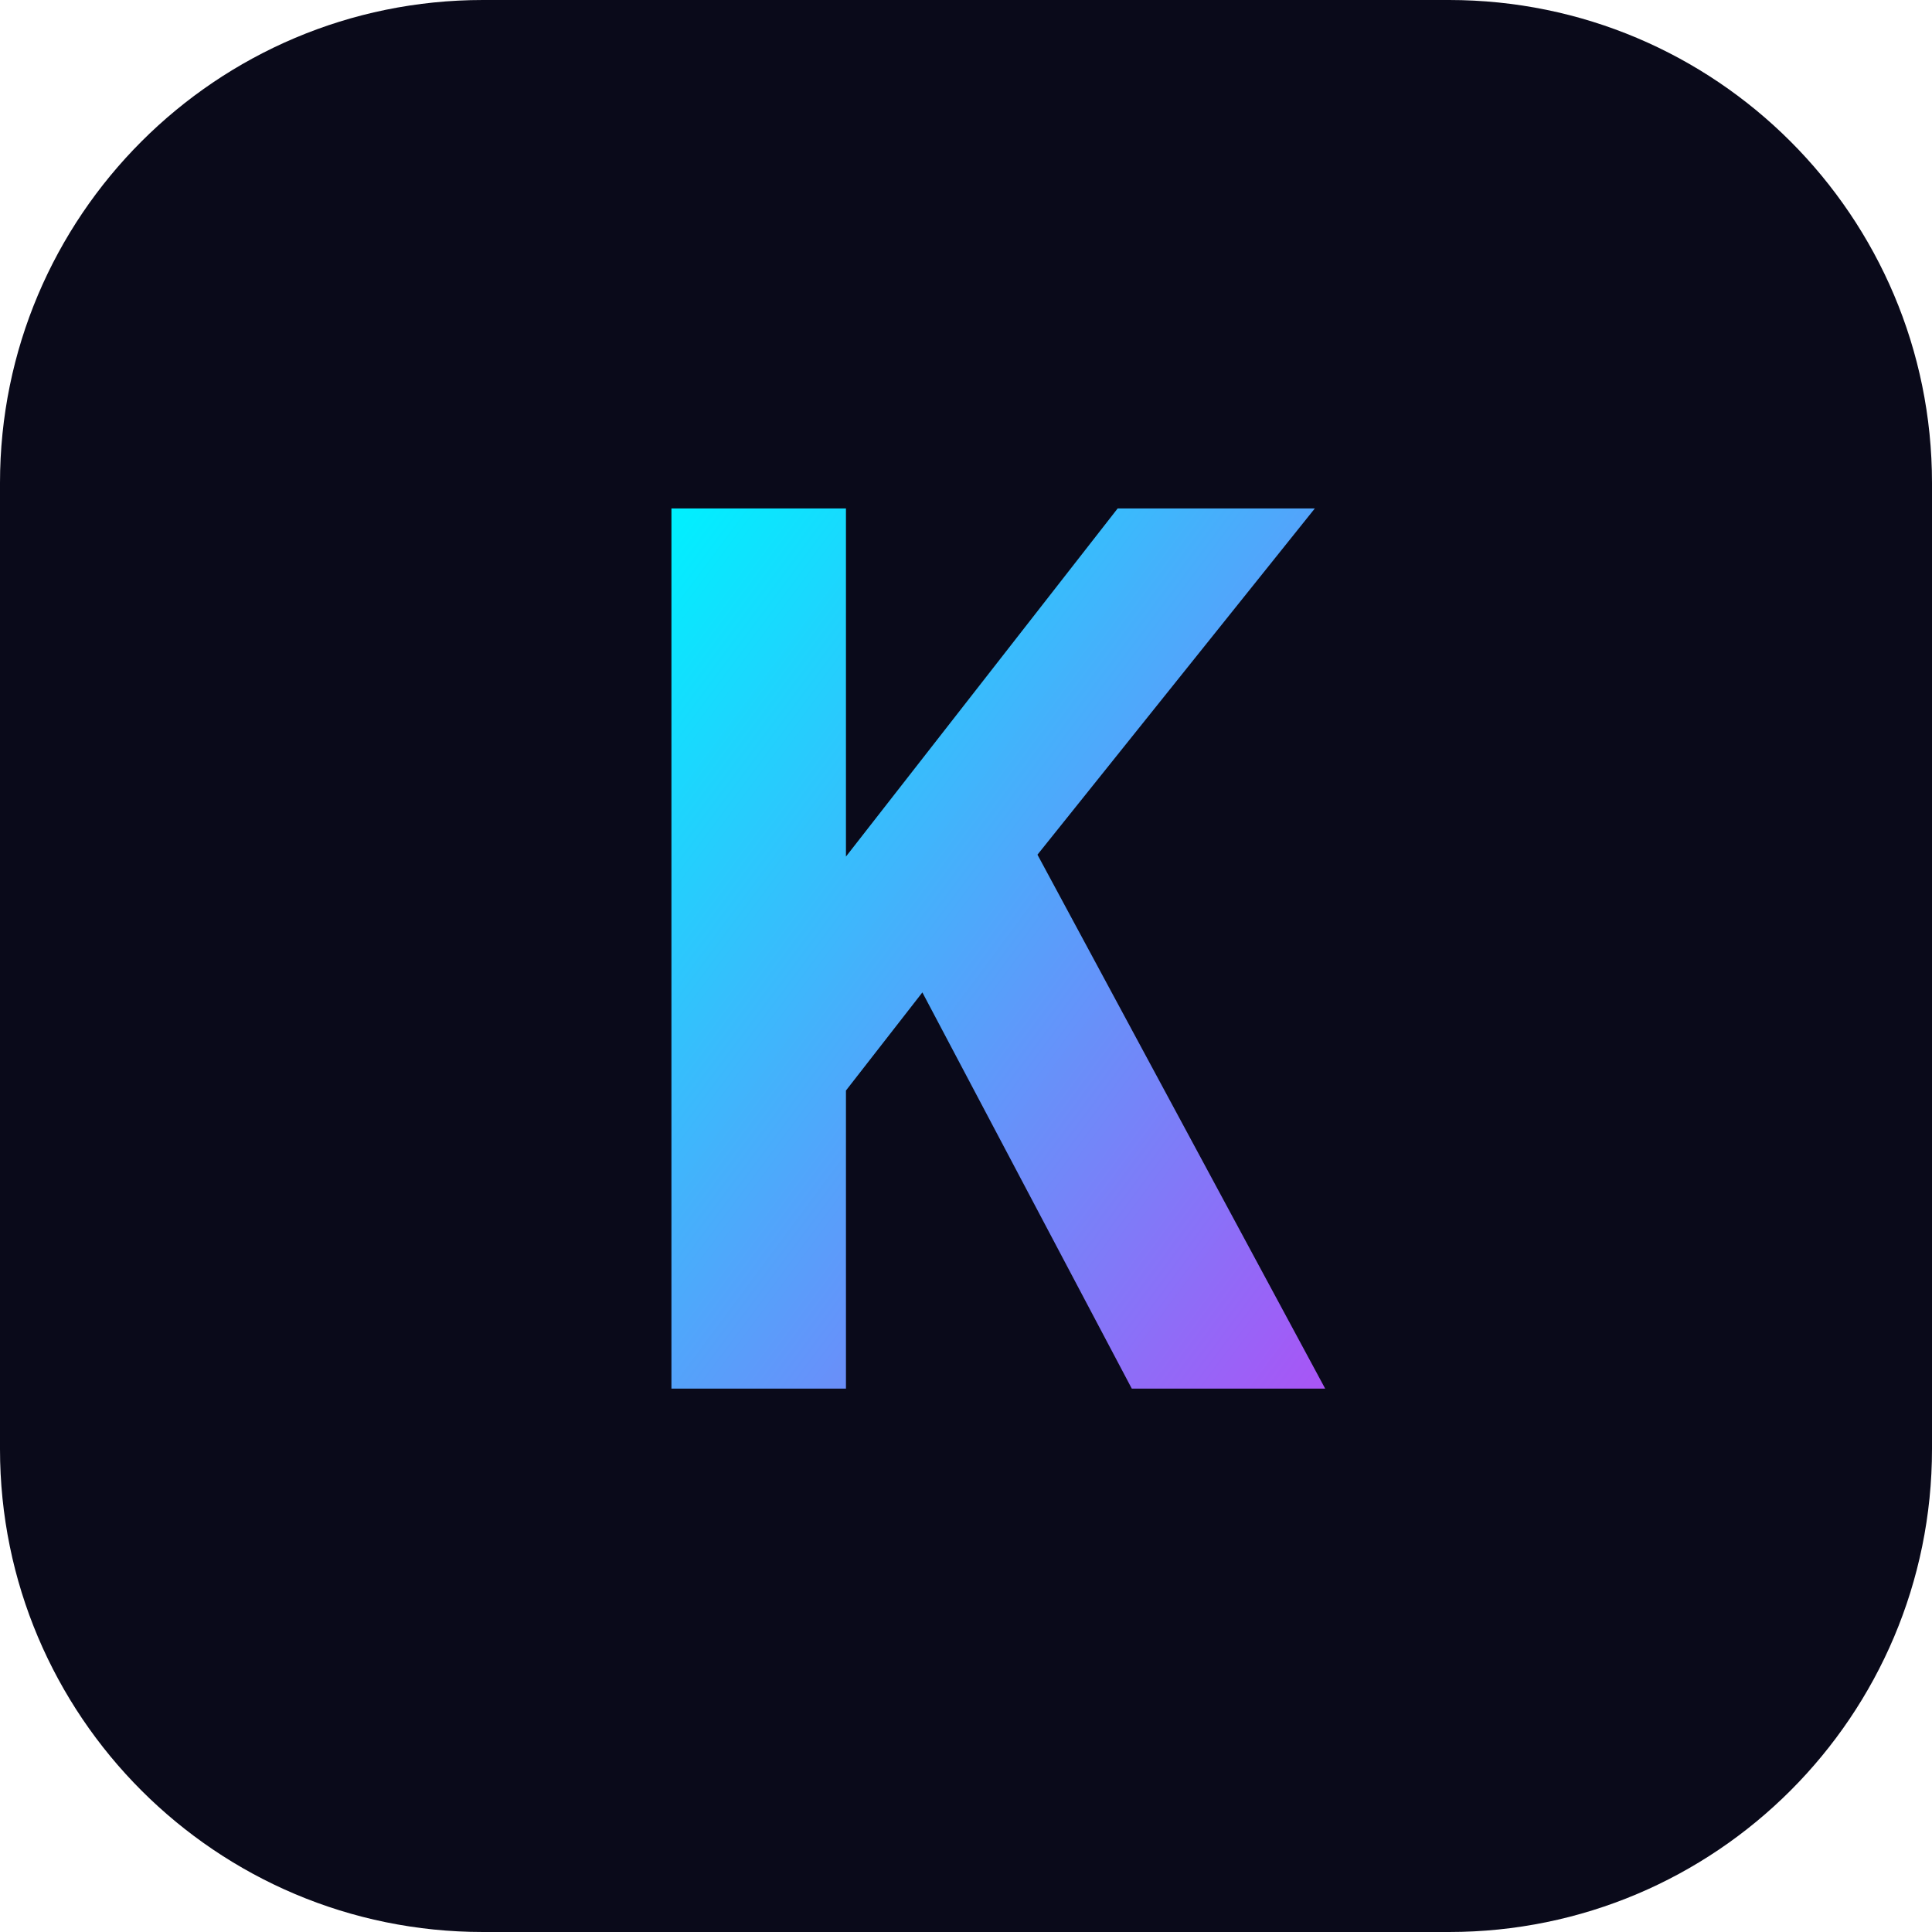
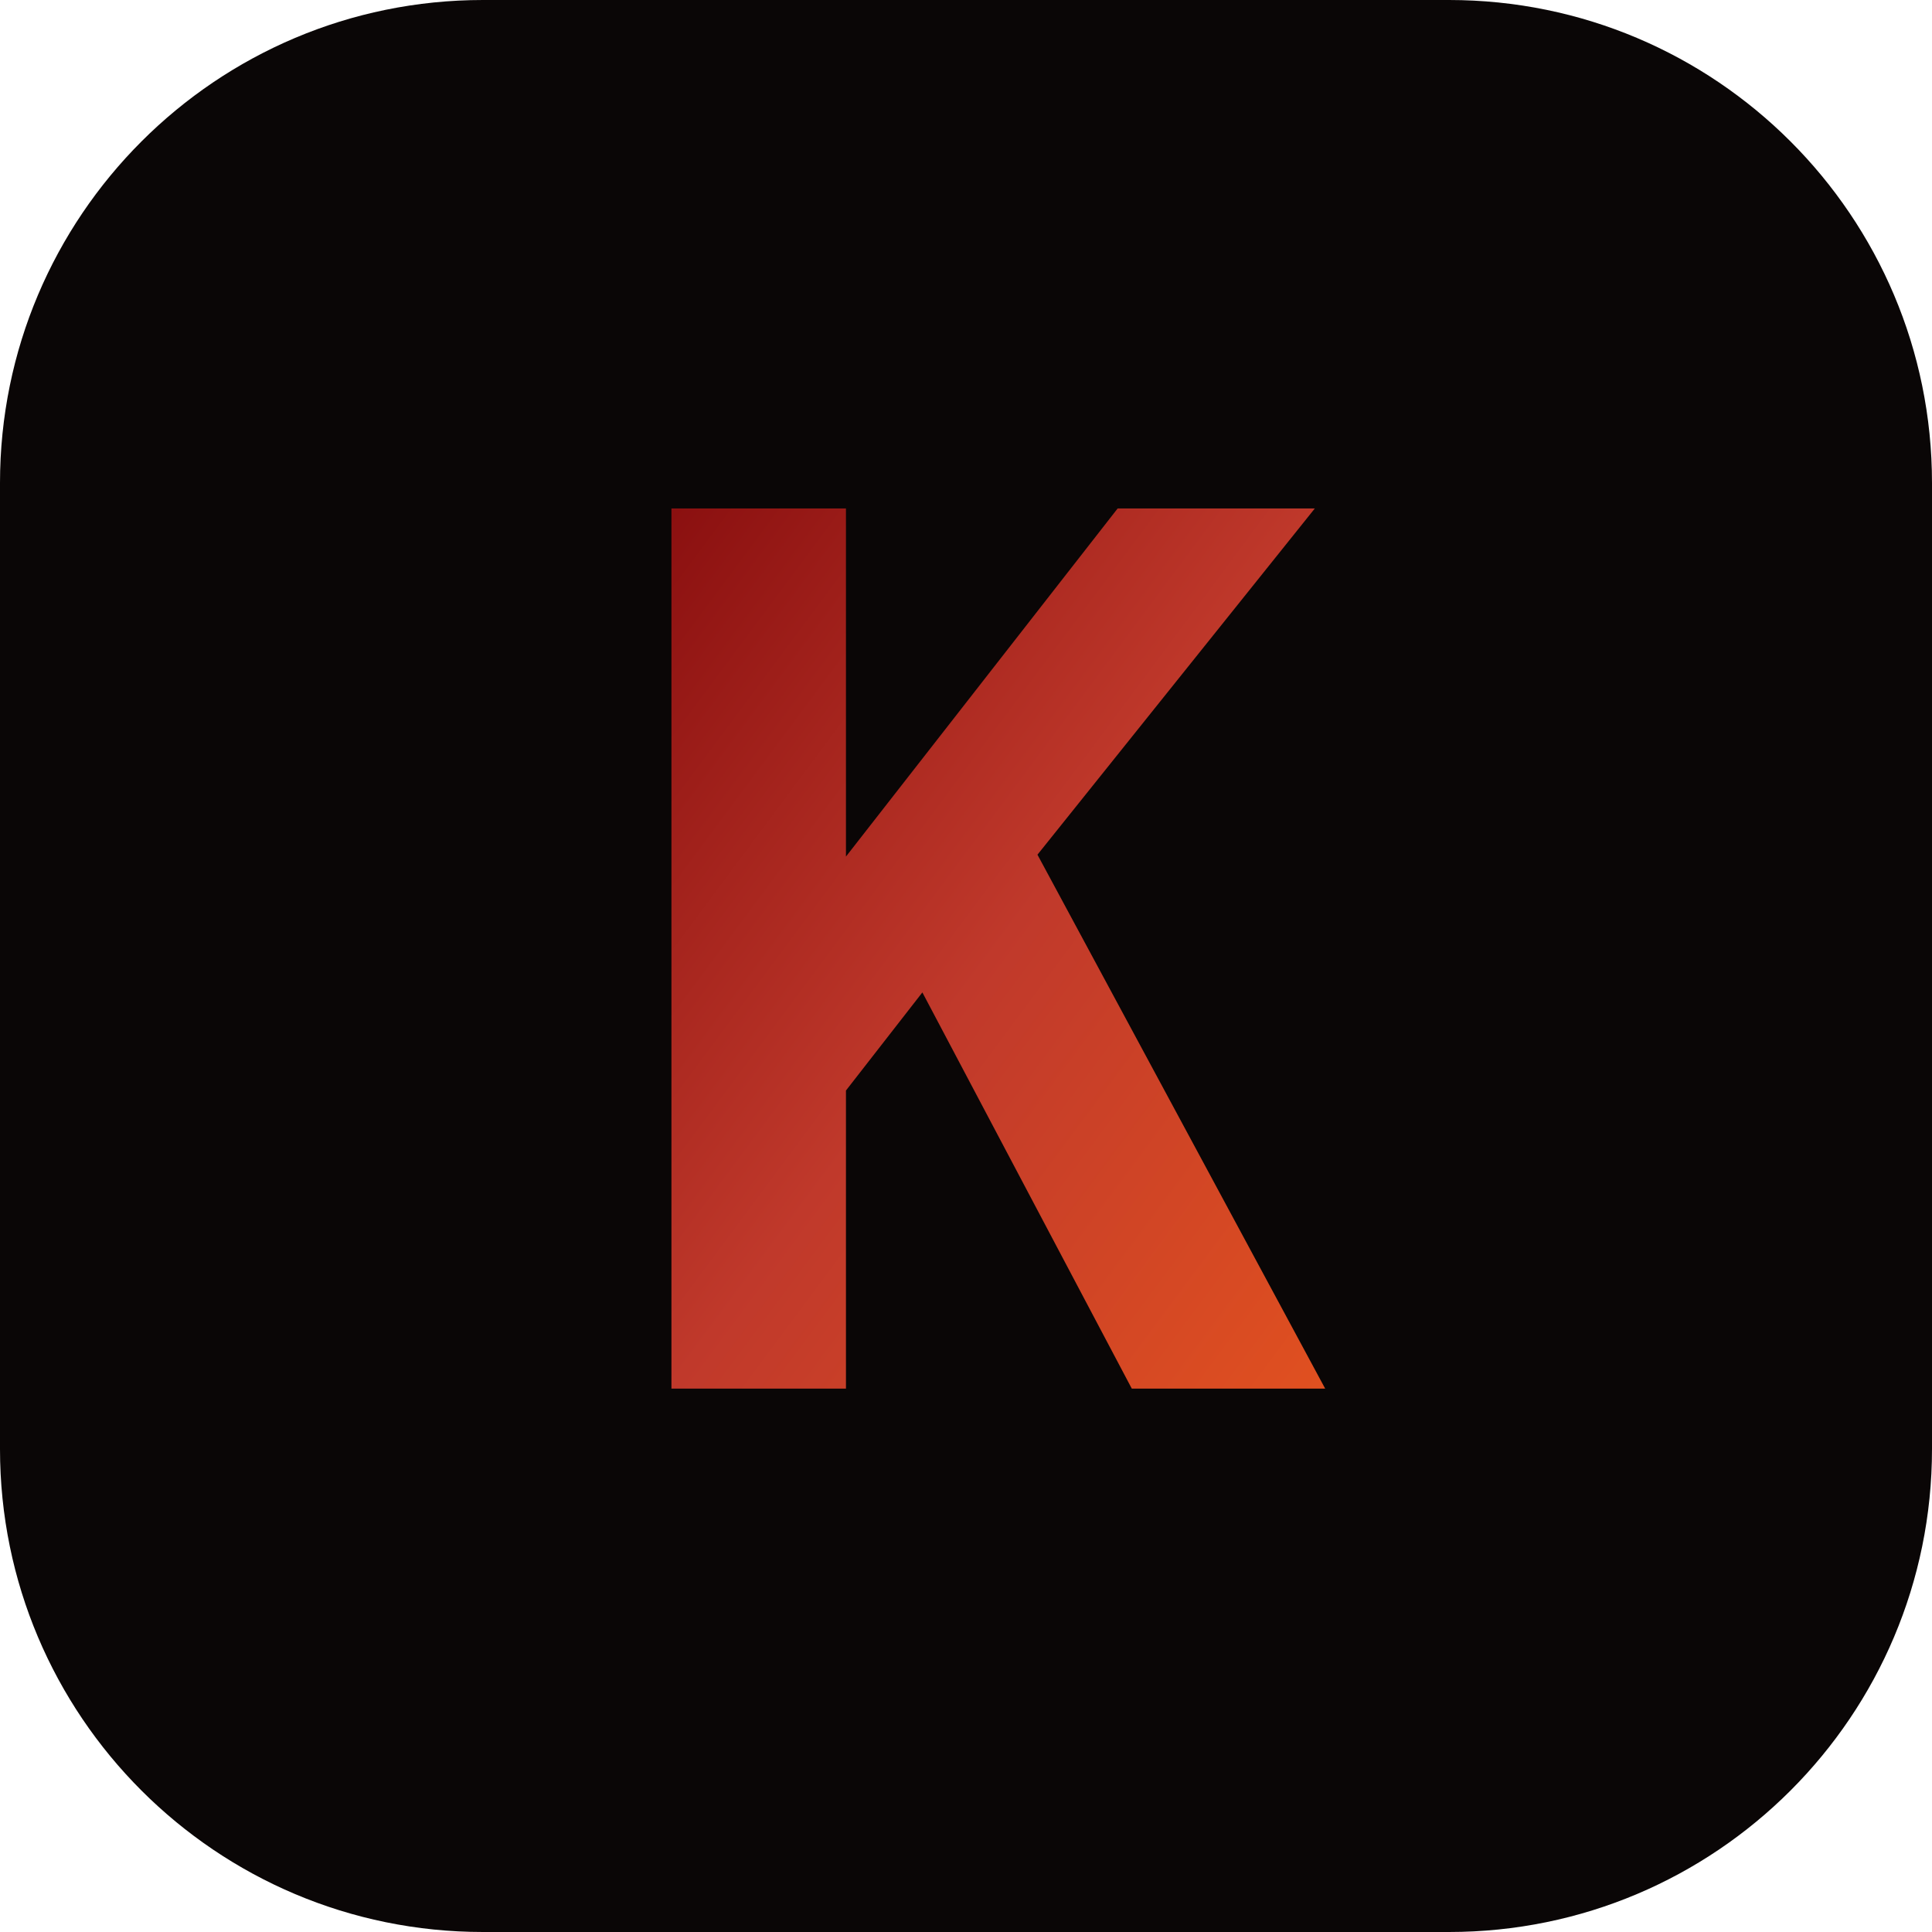
<svg xmlns="http://www.w3.org/2000/svg" viewBox="0 0 32 32">
-   <rect width="32" height="32" rx="8" fill="#0a0a1a" />
+   <rect width="32" height="32" rx="8" fill="#0a0606" />
  <text x="16" y="23" text-anchor="middle" font-family="monospace" font-weight="bold" font-size="20" fill="url(#g)">K</text>
  <defs>
    <linearGradient id="g" x1="0" y1="0" x2="1" y2="1">
-       <stop offset="0%" stop-color="#00f0ff" />
-       <stop offset="100%" stop-color="#a855f6" />
+       <stop offset="0%" stop-color="#8B1010" />
+       <stop offset="50%" stop-color="#C0392B" />
+       <stop offset="100%" stop-color="#E05020" />
    </linearGradient>
  </defs>
</svg>
